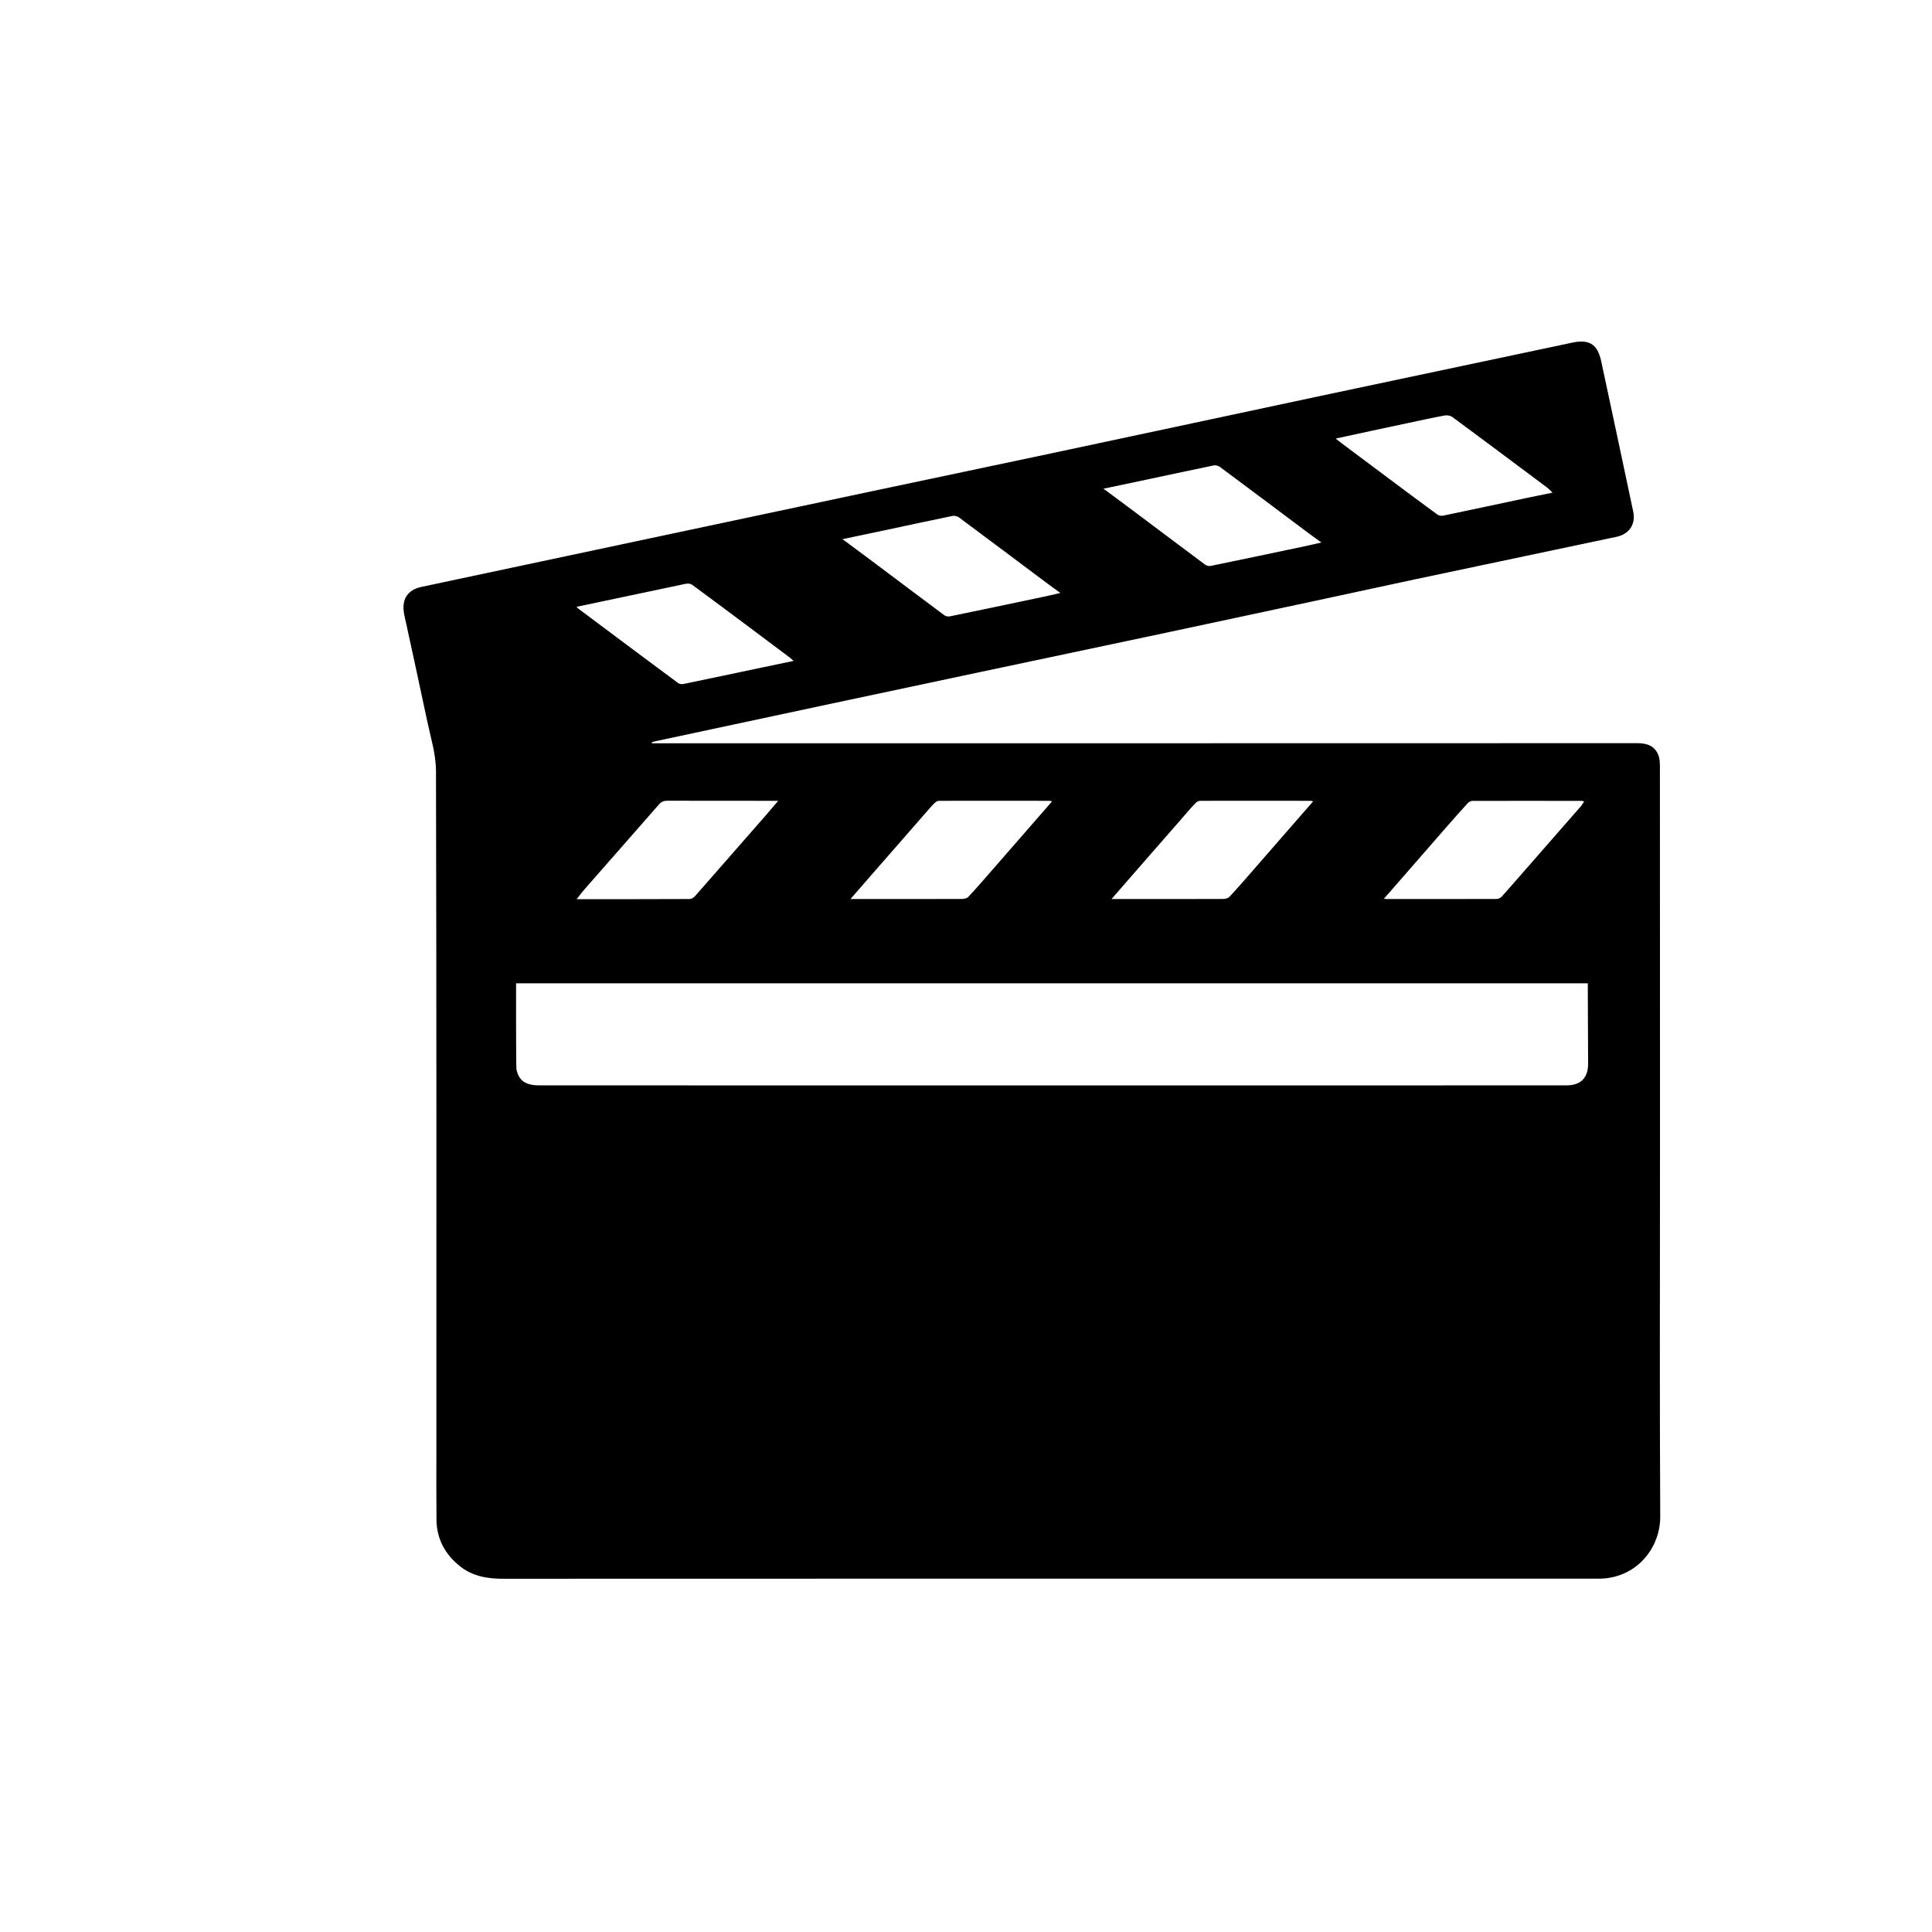
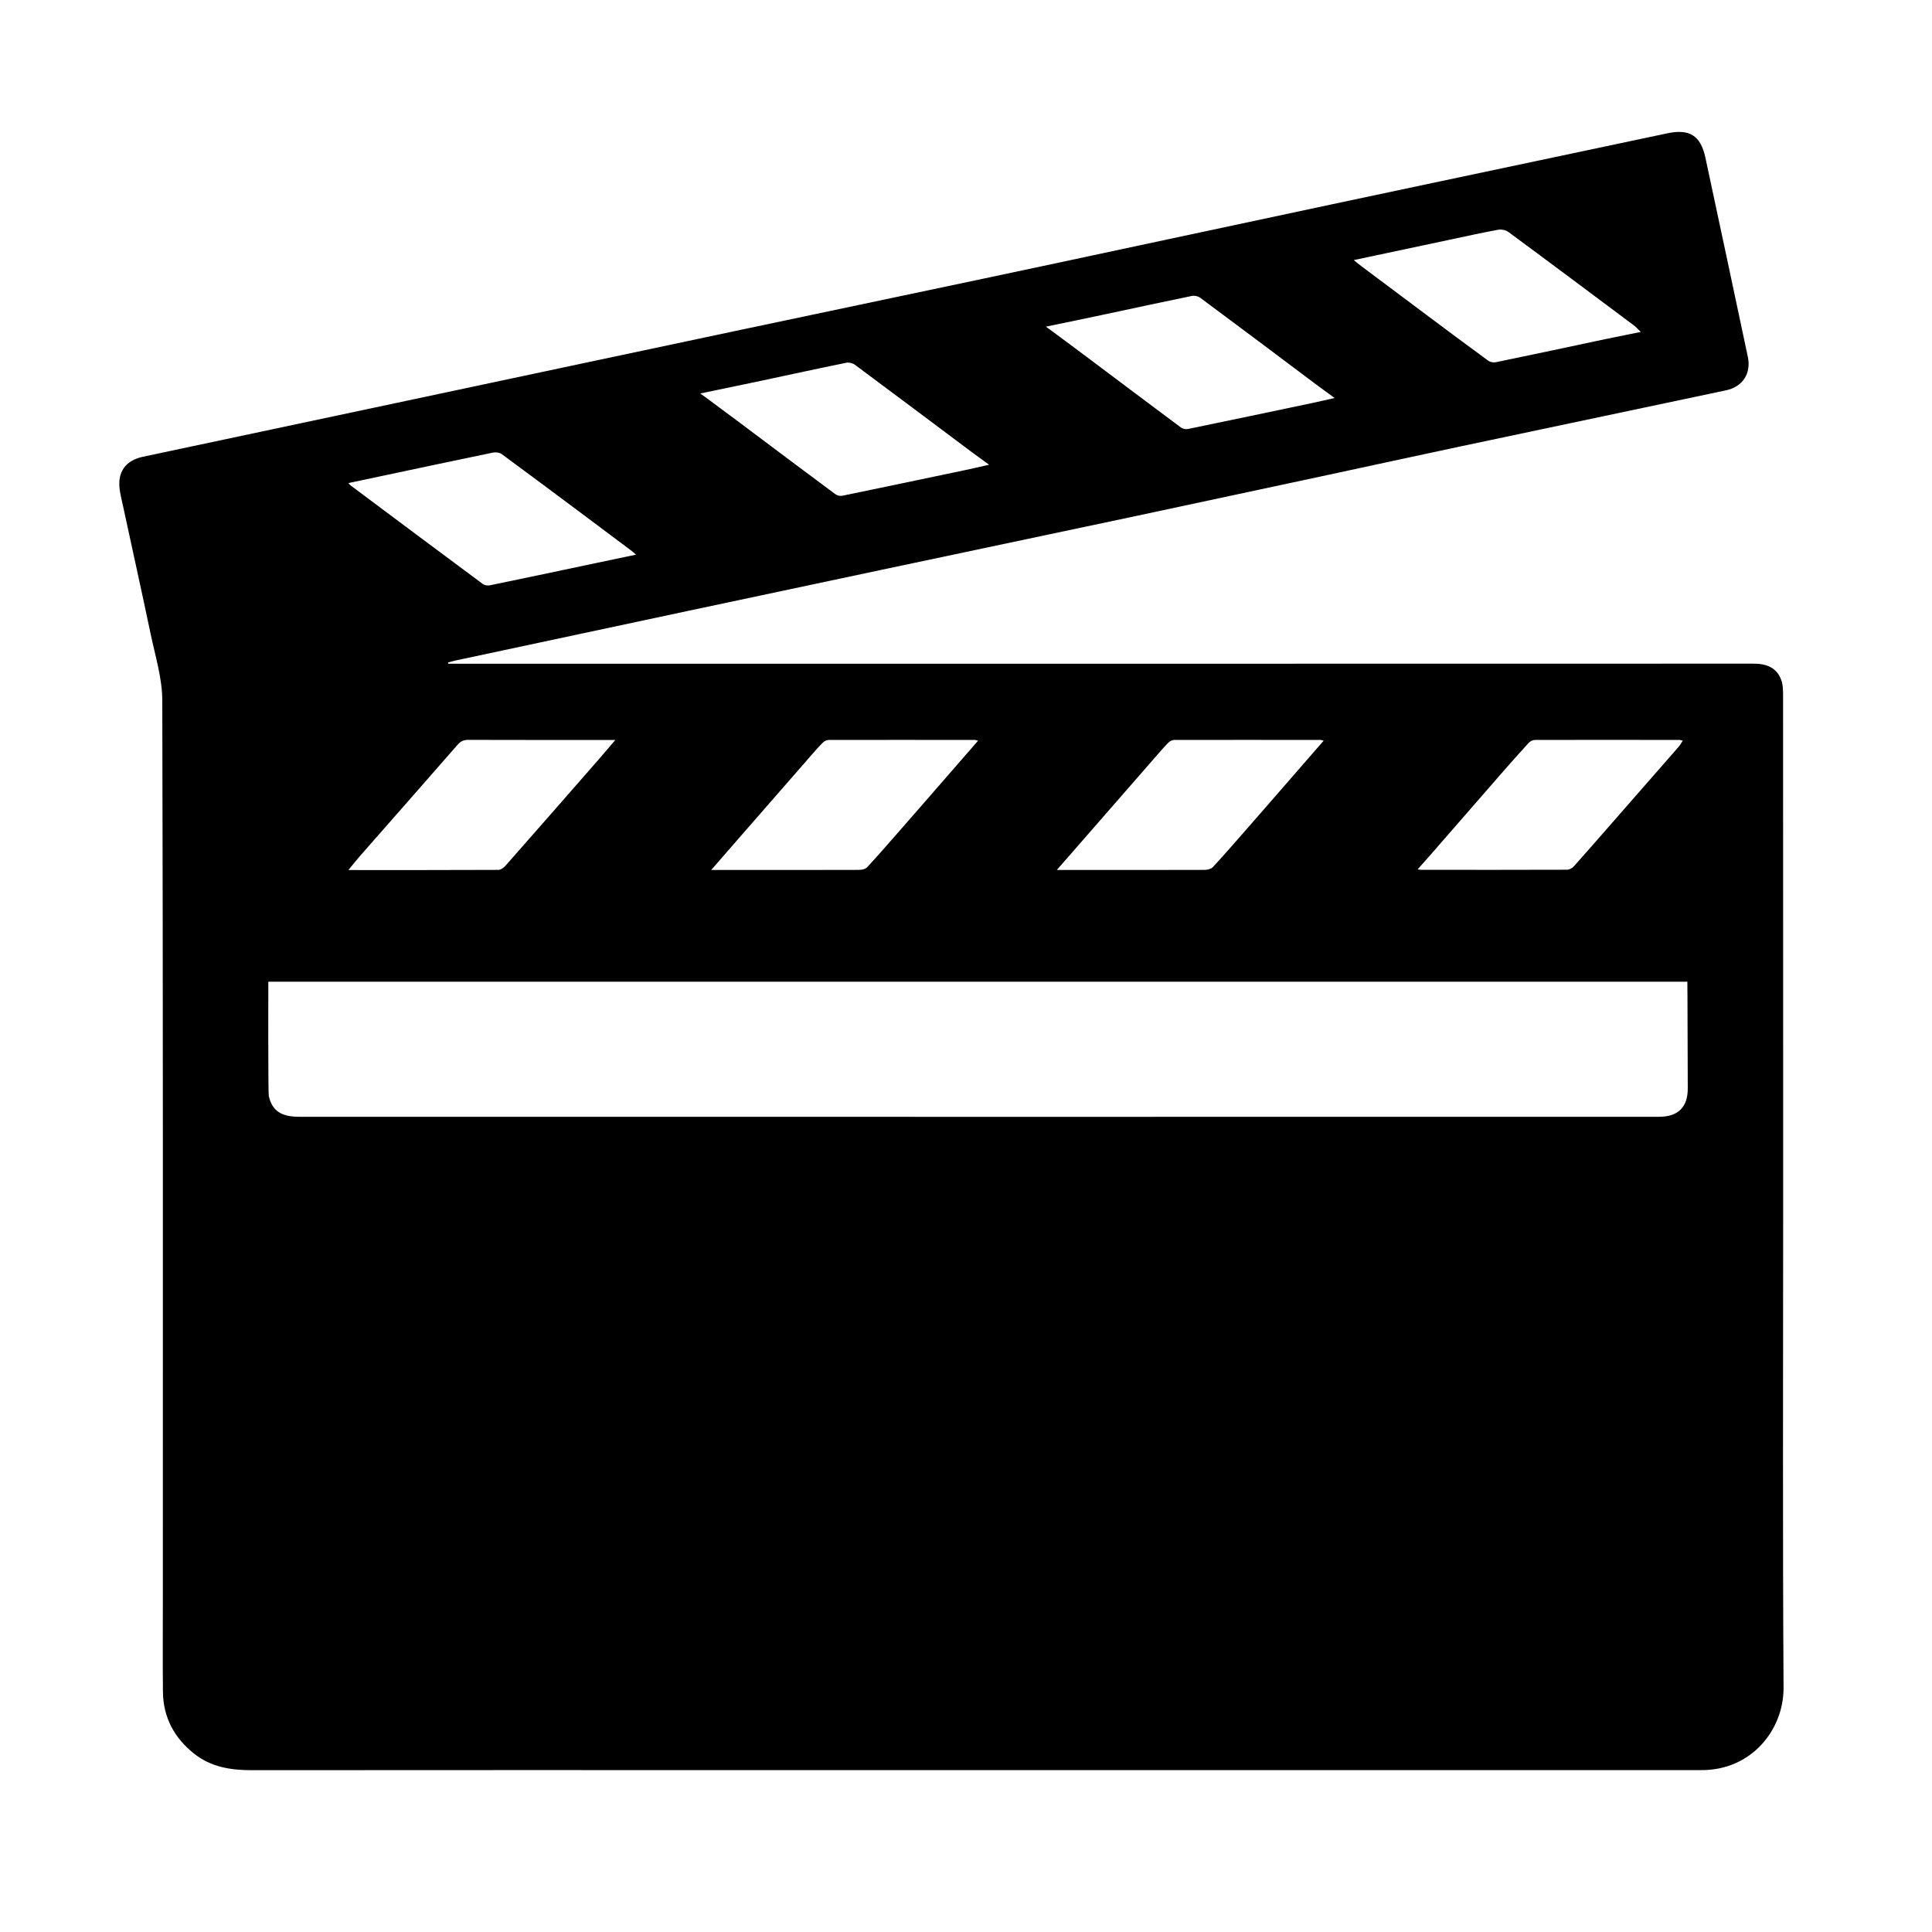
<svg xmlns="http://www.w3.org/2000/svg" version="1.1" id="Layer_1" x="0px" y="0px" width="24px" height="24px" viewBox="0 0 24 24" enable-background="new 0 0 24 24" xml:space="preserve">
-   <path fill="currentColor" d="M20.621,14.477c0-0.522,0-1.044,0-1.565c0-1.127,0-2.253-0.001-3.38c0-0.05-0.001-0.103-0.018-0.149  c-0.045-0.118-0.143-0.151-0.262-0.151c-1.808,0.001-3.617,0.001-5.425,0.001c-1.791,0-3.581,0-5.372,0c-0.481,0-0.962,0-1.444,0  C8.098,9.228,8.097,9.225,8.096,9.221C8.118,9.215,8.139,9.208,8.16,9.204c0.724-0.155,1.448-0.31,2.172-0.464  c0.611-0.13,1.221-0.259,1.832-0.389c0.774-0.164,1.548-0.327,2.321-0.491c0.596-0.127,1.191-0.254,1.787-0.382  c0.44-0.094,0.879-0.19,1.319-0.284c0.831-0.176,1.662-0.35,2.492-0.526c0.158-0.034,0.239-0.158,0.205-0.315  c-0.132-0.623-0.264-1.246-0.398-1.869c-0.045-0.208-0.149-0.272-0.357-0.228c-0.408,0.087-0.816,0.173-1.224,0.259  c-0.646,0.137-1.291,0.273-1.937,0.41c-0.594,0.126-1.187,0.253-1.78,0.38c-0.511,0.109-1.023,0.219-1.534,0.327  c-0.754,0.16-1.509,0.318-2.263,0.478c-0.925,0.196-1.85,0.393-2.775,0.589C7.093,6.896,6.164,7.093,5.234,7.291  C5.071,7.326,4.994,7.434,5.016,7.6c0.007,0.052,0.021,0.104,0.032,0.156c0.086,0.4,0.175,0.8,0.259,1.201  C5.35,9.161,5.415,9.368,5.416,9.574c0.007,2.807,0.005,5.613,0.005,8.42c0,0.294-0.002,0.588,0.001,0.882  c0.002,0.241,0.107,0.434,0.294,0.582c0.156,0.124,0.341,0.154,0.536,0.154c1.608-0.001,3.217-0.001,4.825-0.001  c2.888,0,5.776,0,8.663,0c0.035,0,0.071,0,0.106,0c0.477,0.006,0.781-0.378,0.778-0.774C20.616,17.385,20.621,15.931,20.621,14.477z   M17.496,5.254c0.15-0.032,0.301-0.065,0.452-0.093c0.03-0.005,0.071,0.002,0.095,0.02c0.393,0.29,0.784,0.583,1.176,0.876  c0.02,0.015,0.037,0.034,0.067,0.063c-0.12,0.025-0.224,0.045-0.326,0.067c-0.345,0.073-0.69,0.147-1.035,0.219  c-0.022,0.005-0.053-0.003-0.072-0.016c-0.195-0.142-0.388-0.287-0.581-0.431c-0.203-0.152-0.406-0.304-0.61-0.456  c-0.02-0.015-0.038-0.03-0.069-0.055C16.903,5.38,17.2,5.317,17.496,5.254z M14.277,5.951c0.266-0.056,0.532-0.115,0.799-0.169  C15.1,5.777,15.134,5.785,15.154,5.8c0.362,0.269,0.723,0.54,1.085,0.811c0.053,0.04,0.107,0.078,0.176,0.128  c-0.085,0.019-0.153,0.036-0.222,0.05c-0.384,0.081-0.769,0.162-1.153,0.241c-0.021,0.004-0.05-0.002-0.067-0.014  c-0.297-0.221-0.593-0.444-0.889-0.666c-0.111-0.083-0.223-0.166-0.335-0.249c-0.01-0.007-0.019-0.014-0.042-0.03  C13.908,6.028,14.093,5.99,14.277,5.951z M11.034,6.578c0.266-0.056,0.532-0.115,0.799-0.169c0.024-0.005,0.059,0.003,0.079,0.018  c0.362,0.269,0.723,0.54,1.085,0.811c0.053,0.04,0.107,0.078,0.176,0.128c-0.085,0.019-0.153,0.036-0.222,0.05  c-0.384,0.081-0.769,0.162-1.153,0.241c-0.021,0.004-0.05-0.002-0.067-0.014c-0.297-0.221-0.593-0.444-0.889-0.666  c-0.111-0.083-0.224-0.166-0.335-0.249c-0.01-0.007-0.02-0.014-0.042-0.03C10.666,6.655,10.85,6.617,11.034,6.578z M17.447,10.872  c0.179-0.205,0.358-0.411,0.537-0.616c0.082-0.094,0.165-0.187,0.249-0.279c0.014-0.015,0.038-0.028,0.057-0.028  c0.454-0.001,0.907-0.001,1.361,0c0.006,0,0.012,0.003,0.028,0.007c-0.015,0.022-0.026,0.043-0.041,0.06  c-0.216,0.247-0.432,0.495-0.649,0.742c-0.111,0.127-0.221,0.254-0.333,0.379c-0.014,0.016-0.041,0.03-0.062,0.03  c-0.456,0.002-0.911,0.001-1.367,0.001c-0.008,0-0.015-0.001-0.036-0.003C17.282,11.061,17.365,10.966,17.447,10.872z   M14.063,10.875c0.229-0.263,0.459-0.526,0.689-0.789c0.034-0.039,0.068-0.079,0.105-0.115c0.013-0.013,0.035-0.023,0.053-0.023  c0.458-0.001,0.915-0.001,1.373,0c0.006,0,0.011,0.003,0.029,0.007c-0.075,0.087-0.147,0.168-0.218,0.25  c-0.183,0.21-0.365,0.42-0.549,0.63c-0.09,0.103-0.18,0.207-0.274,0.307c-0.016,0.017-0.051,0.025-0.077,0.025  c-0.387,0.002-0.774,0.001-1.161,0.001c-0.069,0-0.137,0-0.225,0C13.9,11.062,13.981,10.968,14.063,10.875z M10.82,10.875  c0.23-0.263,0.459-0.526,0.689-0.789c0.034-0.039,0.068-0.079,0.105-0.115c0.013-0.013,0.035-0.023,0.053-0.023  c0.458-0.001,0.915-0.001,1.373,0c0.006,0,0.011,0.003,0.029,0.007c-0.075,0.087-0.147,0.168-0.218,0.25  c-0.183,0.21-0.366,0.42-0.549,0.63c-0.09,0.103-0.18,0.207-0.274,0.307c-0.016,0.017-0.05,0.025-0.077,0.025  c-0.387,0.002-0.774,0.001-1.161,0.001c-0.069,0-0.137,0-0.225,0C10.658,11.062,10.739,10.968,10.82,10.875z M7.457,7.476  c0.354-0.075,0.708-0.15,1.062-0.224c0.025-0.005,0.06-0.002,0.079,0.012c0.262,0.192,0.521,0.387,0.781,0.581  C9.522,7.952,9.666,8.06,9.809,8.167C9.823,8.178,9.836,8.19,9.859,8.21c-0.13,0.027-0.25,0.052-0.369,0.077  c-0.333,0.07-0.667,0.141-1.001,0.21c-0.021,0.004-0.051,0-0.067-0.013C8.008,8.177,7.595,7.868,7.182,7.559  c-0.005-0.003-0.008-0.009-0.02-0.021C7.264,7.516,7.36,7.496,7.457,7.476z M7.264,11.044c0.307-0.35,0.615-0.7,0.922-1.051  C8.214,9.96,8.243,9.947,8.287,9.947c0.435,0.001,0.871,0.001,1.306,0.001c0.018,0,0.037,0,0.074,0  c-0.057,0.067-0.104,0.122-0.151,0.177c-0.293,0.335-0.586,0.67-0.88,1.005c-0.016,0.018-0.043,0.037-0.065,0.038  c-0.464,0.002-0.928,0.002-1.407,0.002C7.2,11.121,7.231,11.082,7.264,11.044z M19.458,13.483c-0.897,0-10.206,0.002-12.756,0  c-0.171,0-0.255-0.056-0.286-0.196c-0.007-0.032-0.005-1.03-0.005-1.072c4.443,0,8.875,0,13.313,0c0.001,0.028,0,0,0.004,0.996  C19.729,13.39,19.637,13.483,19.458,13.483z" />
+   <path fill="currentColor" d="M22.151,15.19c0-0.691,0-1.382,0-2.073c0-1.492,0-2.984-0.001-4.476c0-0.066-0.001-0.137-0.024-0.197  c-0.059-0.157-0.189-0.2-0.347-0.2c-2.395,0.001-4.789,0.001-7.184,0.001c-2.371,0-4.742,0-7.114,0c-0.637,0-1.274,0-1.912,0  C5.568,8.24,5.567,8.235,5.566,8.23C5.594,8.222,5.622,8.213,5.65,8.207c0.959-0.205,1.918-0.41,2.877-0.614  c0.809-0.172,1.617-0.344,2.426-0.515c1.025-0.217,2.05-0.433,3.074-0.65c0.789-0.168,1.578-0.337,2.366-0.506  c0.583-0.125,1.164-0.252,1.747-0.376c1.1-0.233,2.2-0.464,3.3-0.697c0.209-0.044,0.316-0.209,0.272-0.417  c-0.175-0.825-0.35-1.65-0.527-2.474c-0.059-0.275-0.198-0.36-0.473-0.302c-0.54,0.115-1.081,0.229-1.621,0.343  c-0.855,0.181-1.71,0.361-2.564,0.543c-0.786,0.167-1.571,0.335-2.357,0.503c-0.677,0.145-1.354,0.29-2.032,0.433  c-0.999,0.211-1.998,0.421-2.996,0.632c-1.225,0.259-2.45,0.52-3.674,0.78C4.237,5.151,3.007,5.412,1.776,5.674  C1.559,5.72,1.457,5.863,1.487,6.083c0.01,0.069,0.027,0.138,0.042,0.206c0.114,0.53,0.232,1.059,0.343,1.59  C1.929,8.15,2.015,8.425,2.016,8.698c0.01,3.717,0.007,7.433,0.007,11.15c0,0.389-0.003,0.778,0.001,1.167  c0.003,0.319,0.141,0.575,0.389,0.771c0.207,0.164,0.451,0.204,0.71,0.204c2.13-0.002,4.259-0.001,6.389-0.001  c3.824,0,7.648,0,11.472,0c0.047,0,0.094,0,0.141,0c0.631,0.008,1.034-0.501,1.031-1.025C22.144,19.04,22.151,17.115,22.151,15.19z   M18.013,2.977c0.199-0.042,0.398-0.087,0.598-0.123c0.04-0.007,0.094,0.003,0.126,0.027c0.521,0.384,1.039,0.772,1.557,1.159  c0.027,0.02,0.049,0.045,0.089,0.083c-0.159,0.033-0.296,0.06-0.432,0.088c-0.457,0.097-0.914,0.195-1.371,0.289  c-0.029,0.006-0.071-0.003-0.095-0.021c-0.258-0.188-0.514-0.38-0.77-0.571c-0.269-0.201-0.538-0.402-0.807-0.604  c-0.026-0.019-0.05-0.04-0.091-0.073C17.227,3.144,17.62,3.06,18.013,2.977z M13.749,3.9c0.352-0.075,0.705-0.152,1.058-0.224  c0.032-0.007,0.078,0.004,0.104,0.024c0.48,0.356,0.958,0.715,1.436,1.074c0.07,0.053,0.142,0.103,0.232,0.17  c-0.112,0.025-0.203,0.047-0.294,0.066c-0.509,0.107-1.018,0.214-1.527,0.319c-0.028,0.006-0.066-0.002-0.089-0.019  c-0.393-0.293-0.785-0.588-1.177-0.882c-0.147-0.111-0.296-0.22-0.444-0.33c-0.013-0.009-0.026-0.018-0.056-0.04  C13.262,4.002,13.506,3.952,13.749,3.9z M9.456,4.73c0.353-0.075,0.705-0.152,1.058-0.224C10.546,4.5,10.591,4.51,10.618,4.53  c0.48,0.356,0.958,0.715,1.436,1.073c0.07,0.053,0.142,0.103,0.233,0.17c-0.112,0.025-0.203,0.047-0.294,0.066  c-0.509,0.107-1.018,0.214-1.527,0.319c-0.028,0.006-0.066-0.002-0.089-0.019C9.983,5.847,9.591,5.552,9.199,5.258  c-0.148-0.111-0.296-0.22-0.444-0.33C8.742,4.919,8.729,4.91,8.699,4.888C8.968,4.832,9.212,4.782,9.456,4.73z M17.948,10.415  c0.237-0.272,0.473-0.544,0.711-0.816c0.109-0.124,0.218-0.248,0.33-0.37c0.018-0.02,0.05-0.037,0.076-0.037  c0.601-0.002,1.202-0.001,1.802,0c0.008,0,0.016,0.004,0.037,0.009c-0.02,0.029-0.034,0.057-0.054,0.079  c-0.286,0.328-0.573,0.655-0.859,0.982c-0.147,0.168-0.293,0.336-0.442,0.502c-0.019,0.021-0.054,0.04-0.081,0.04  c-0.603,0.002-1.207,0.002-1.81,0.001c-0.01,0-0.02-0.002-0.048-0.005C17.73,10.666,17.839,10.541,17.948,10.415z M13.466,10.42  c0.304-0.348,0.608-0.697,0.912-1.045c0.045-0.052,0.09-0.104,0.139-0.152c0.017-0.017,0.046-0.031,0.07-0.031  c0.606-0.001,1.212-0.001,1.818,0c0.008,0,0.015,0.003,0.038,0.009c-0.1,0.115-0.194,0.223-0.288,0.331  c-0.242,0.278-0.484,0.557-0.727,0.834c-0.12,0.137-0.239,0.274-0.363,0.407c-0.022,0.023-0.067,0.033-0.101,0.033  c-0.513,0.002-1.025,0.001-1.538,0.001c-0.091,0-0.181,0-0.298,0C13.251,10.668,13.358,10.544,13.466,10.42z M9.172,10.42  c0.304-0.348,0.608-0.697,0.912-1.045c0.045-0.052,0.091-0.104,0.14-0.152c0.017-0.017,0.046-0.031,0.07-0.031  c0.606-0.001,1.212-0.001,1.818,0c0.007,0,0.015,0.003,0.038,0.009c-0.1,0.115-0.194,0.223-0.288,0.331  c-0.242,0.278-0.484,0.557-0.727,0.834c-0.12,0.137-0.239,0.274-0.363,0.407c-0.021,0.023-0.067,0.033-0.101,0.033  c-0.512,0.002-1.025,0.001-1.538,0.001c-0.091,0-0.182,0-0.298,0C8.957,10.668,9.065,10.544,9.172,10.42z M4.719,5.918  c0.468-0.099,0.937-0.199,1.406-0.296C6.158,5.616,6.204,5.62,6.23,5.639c0.346,0.254,0.69,0.512,1.035,0.769  c0.19,0.142,0.379,0.284,0.569,0.426c0.019,0.014,0.036,0.03,0.067,0.056C7.727,6.927,7.569,6.96,7.411,6.993  C6.97,7.086,6.528,7.18,6.086,7.271c-0.028,0.006-0.067,0-0.089-0.017C5.449,6.848,4.901,6.438,4.354,6.029  C4.348,6.025,4.343,6.018,4.328,6.001C4.464,5.972,4.591,5.945,4.719,5.918z M4.463,10.644C4.87,10.18,5.278,9.717,5.684,9.252  C5.722,9.208,5.76,9.191,5.817,9.191C6.394,9.193,6.97,9.192,7.547,9.192c0.024,0,0.049,0,0.097,0  C7.568,9.281,7.506,9.354,7.444,9.426c-0.388,0.444-0.776,0.888-1.166,1.33c-0.021,0.024-0.057,0.05-0.087,0.05  c-0.615,0.003-1.229,0.002-1.863,0.002C4.379,10.746,4.419,10.694,4.463,10.644z M20.61,13.873c-1.188,0-13.515,0.002-16.892,0  c-0.227,0-0.338-0.075-0.379-0.259c-0.009-0.042-0.006-1.363-0.006-1.419c5.884,0,11.752,0,17.628,0c0.002,0.037,0,0,0.005,1.319  C20.969,13.751,20.848,13.873,20.61,13.873z" />
</svg>
